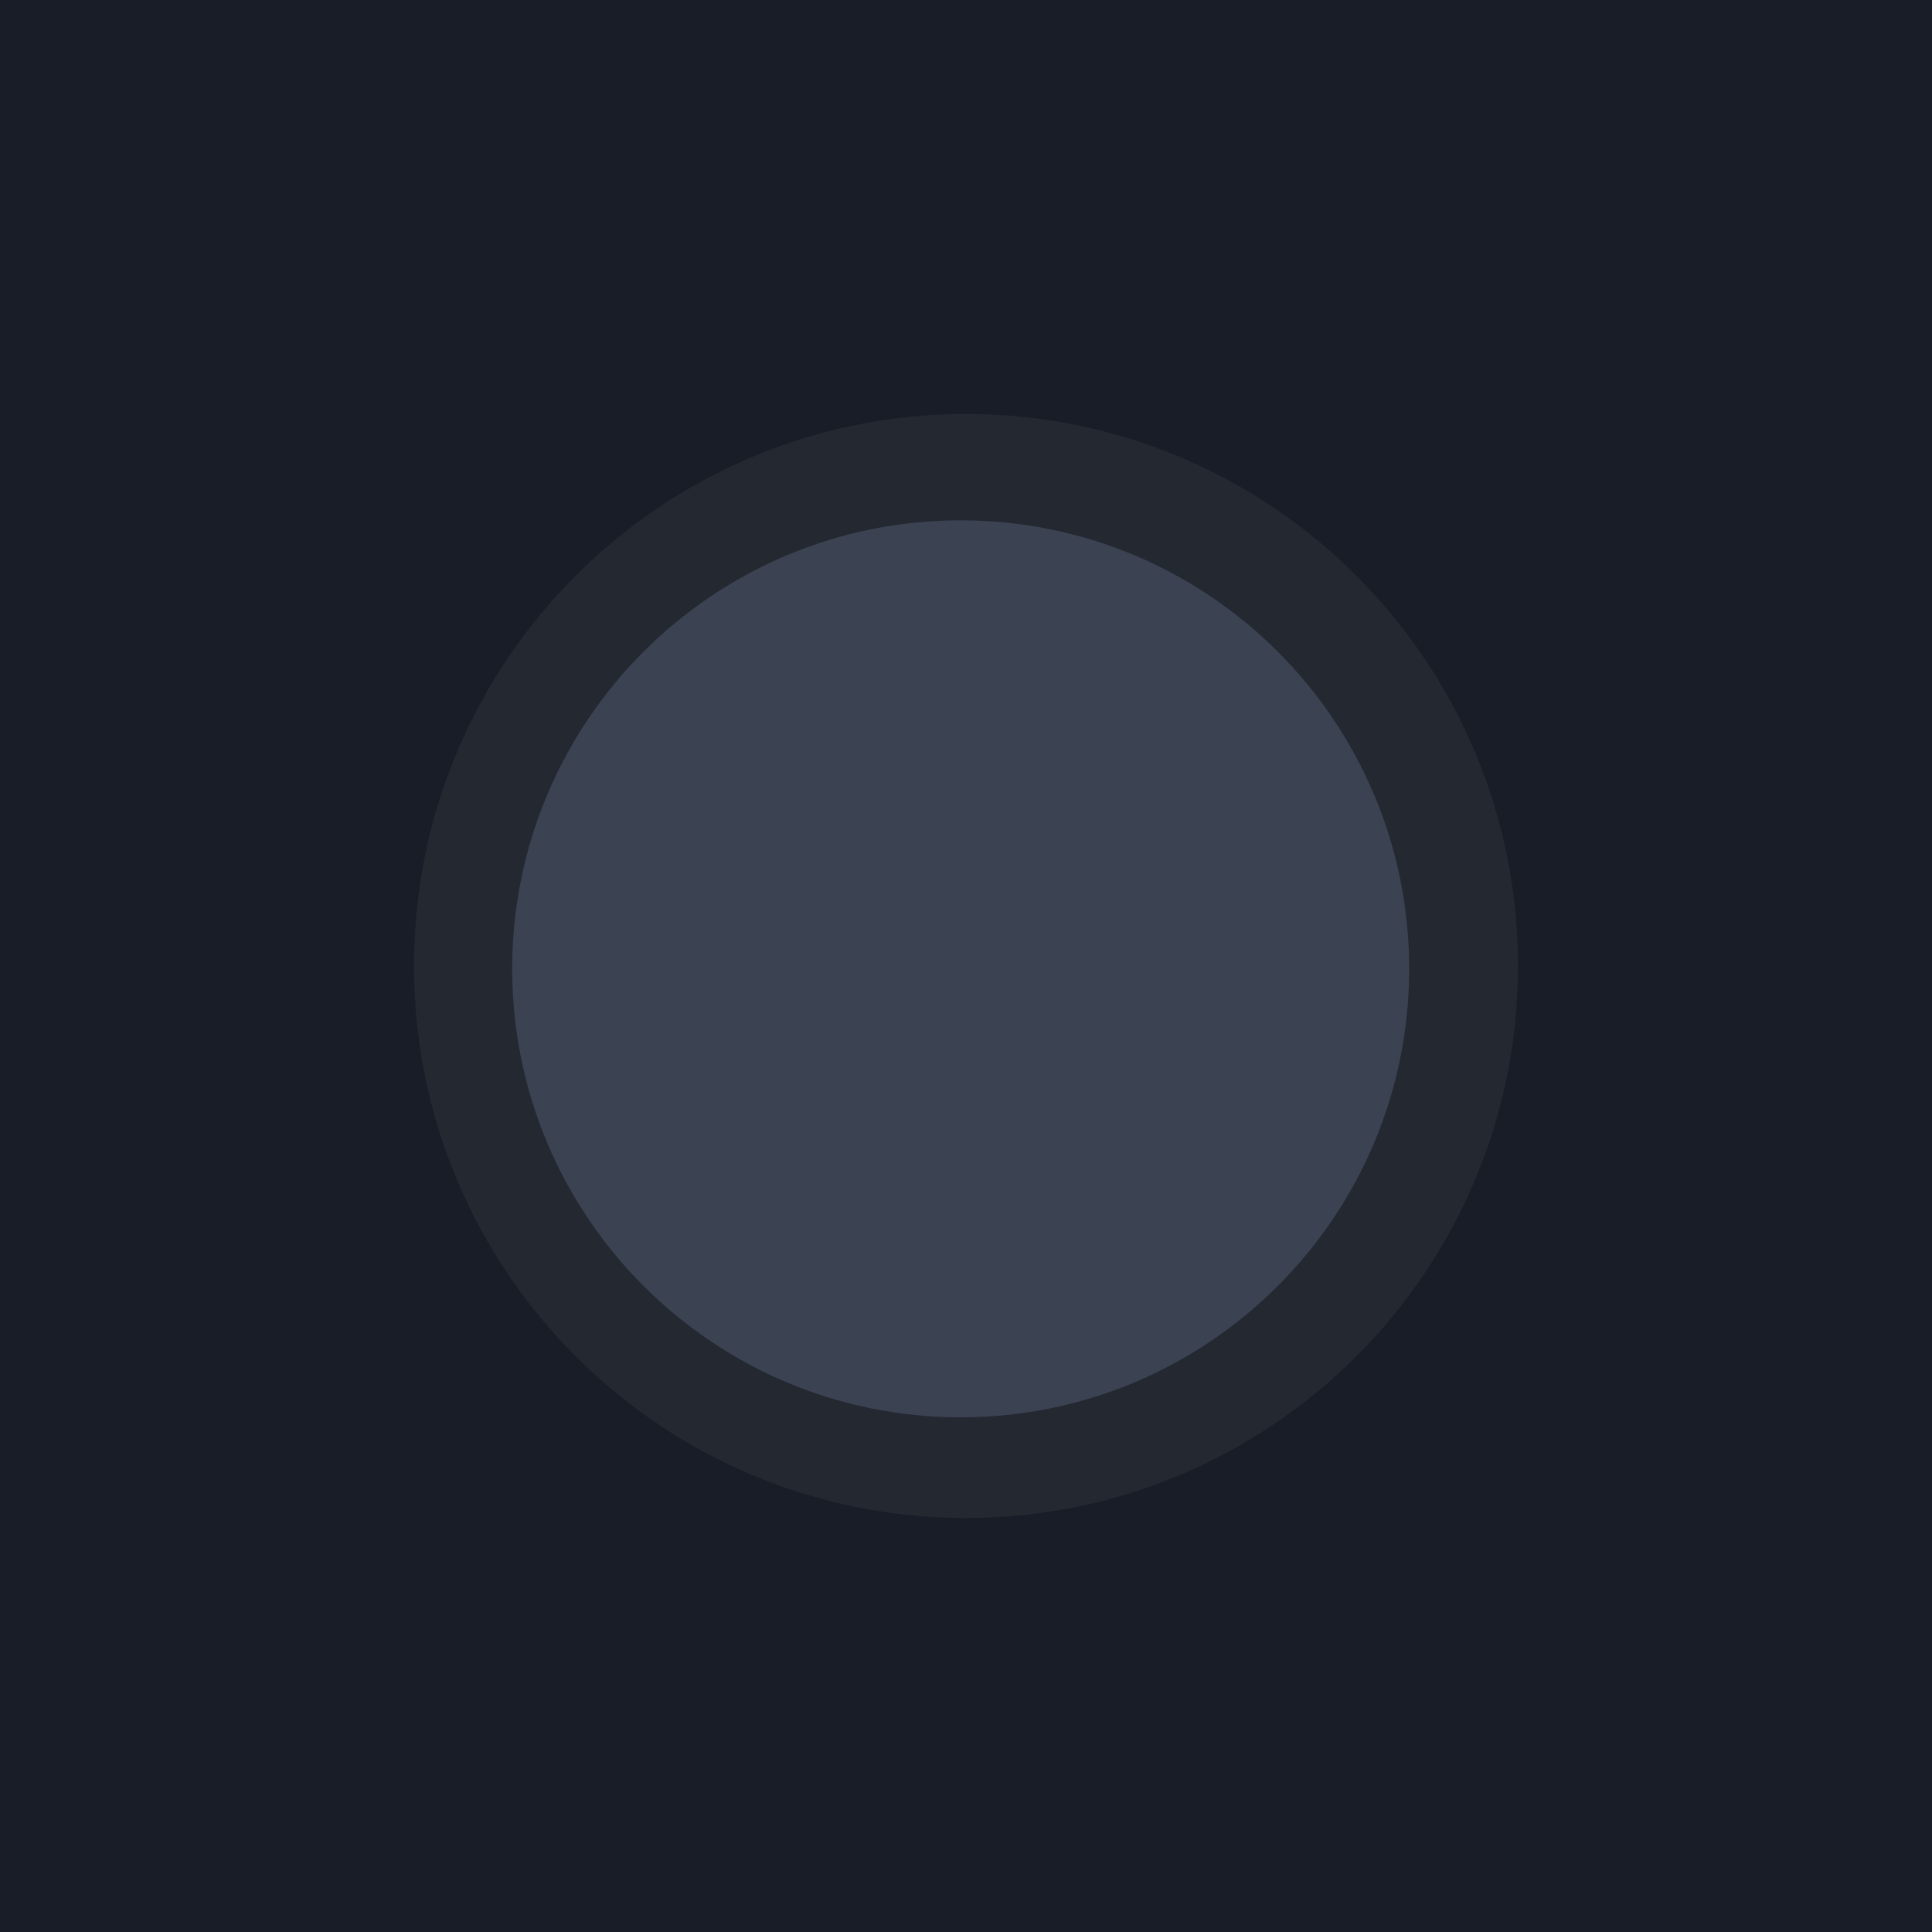
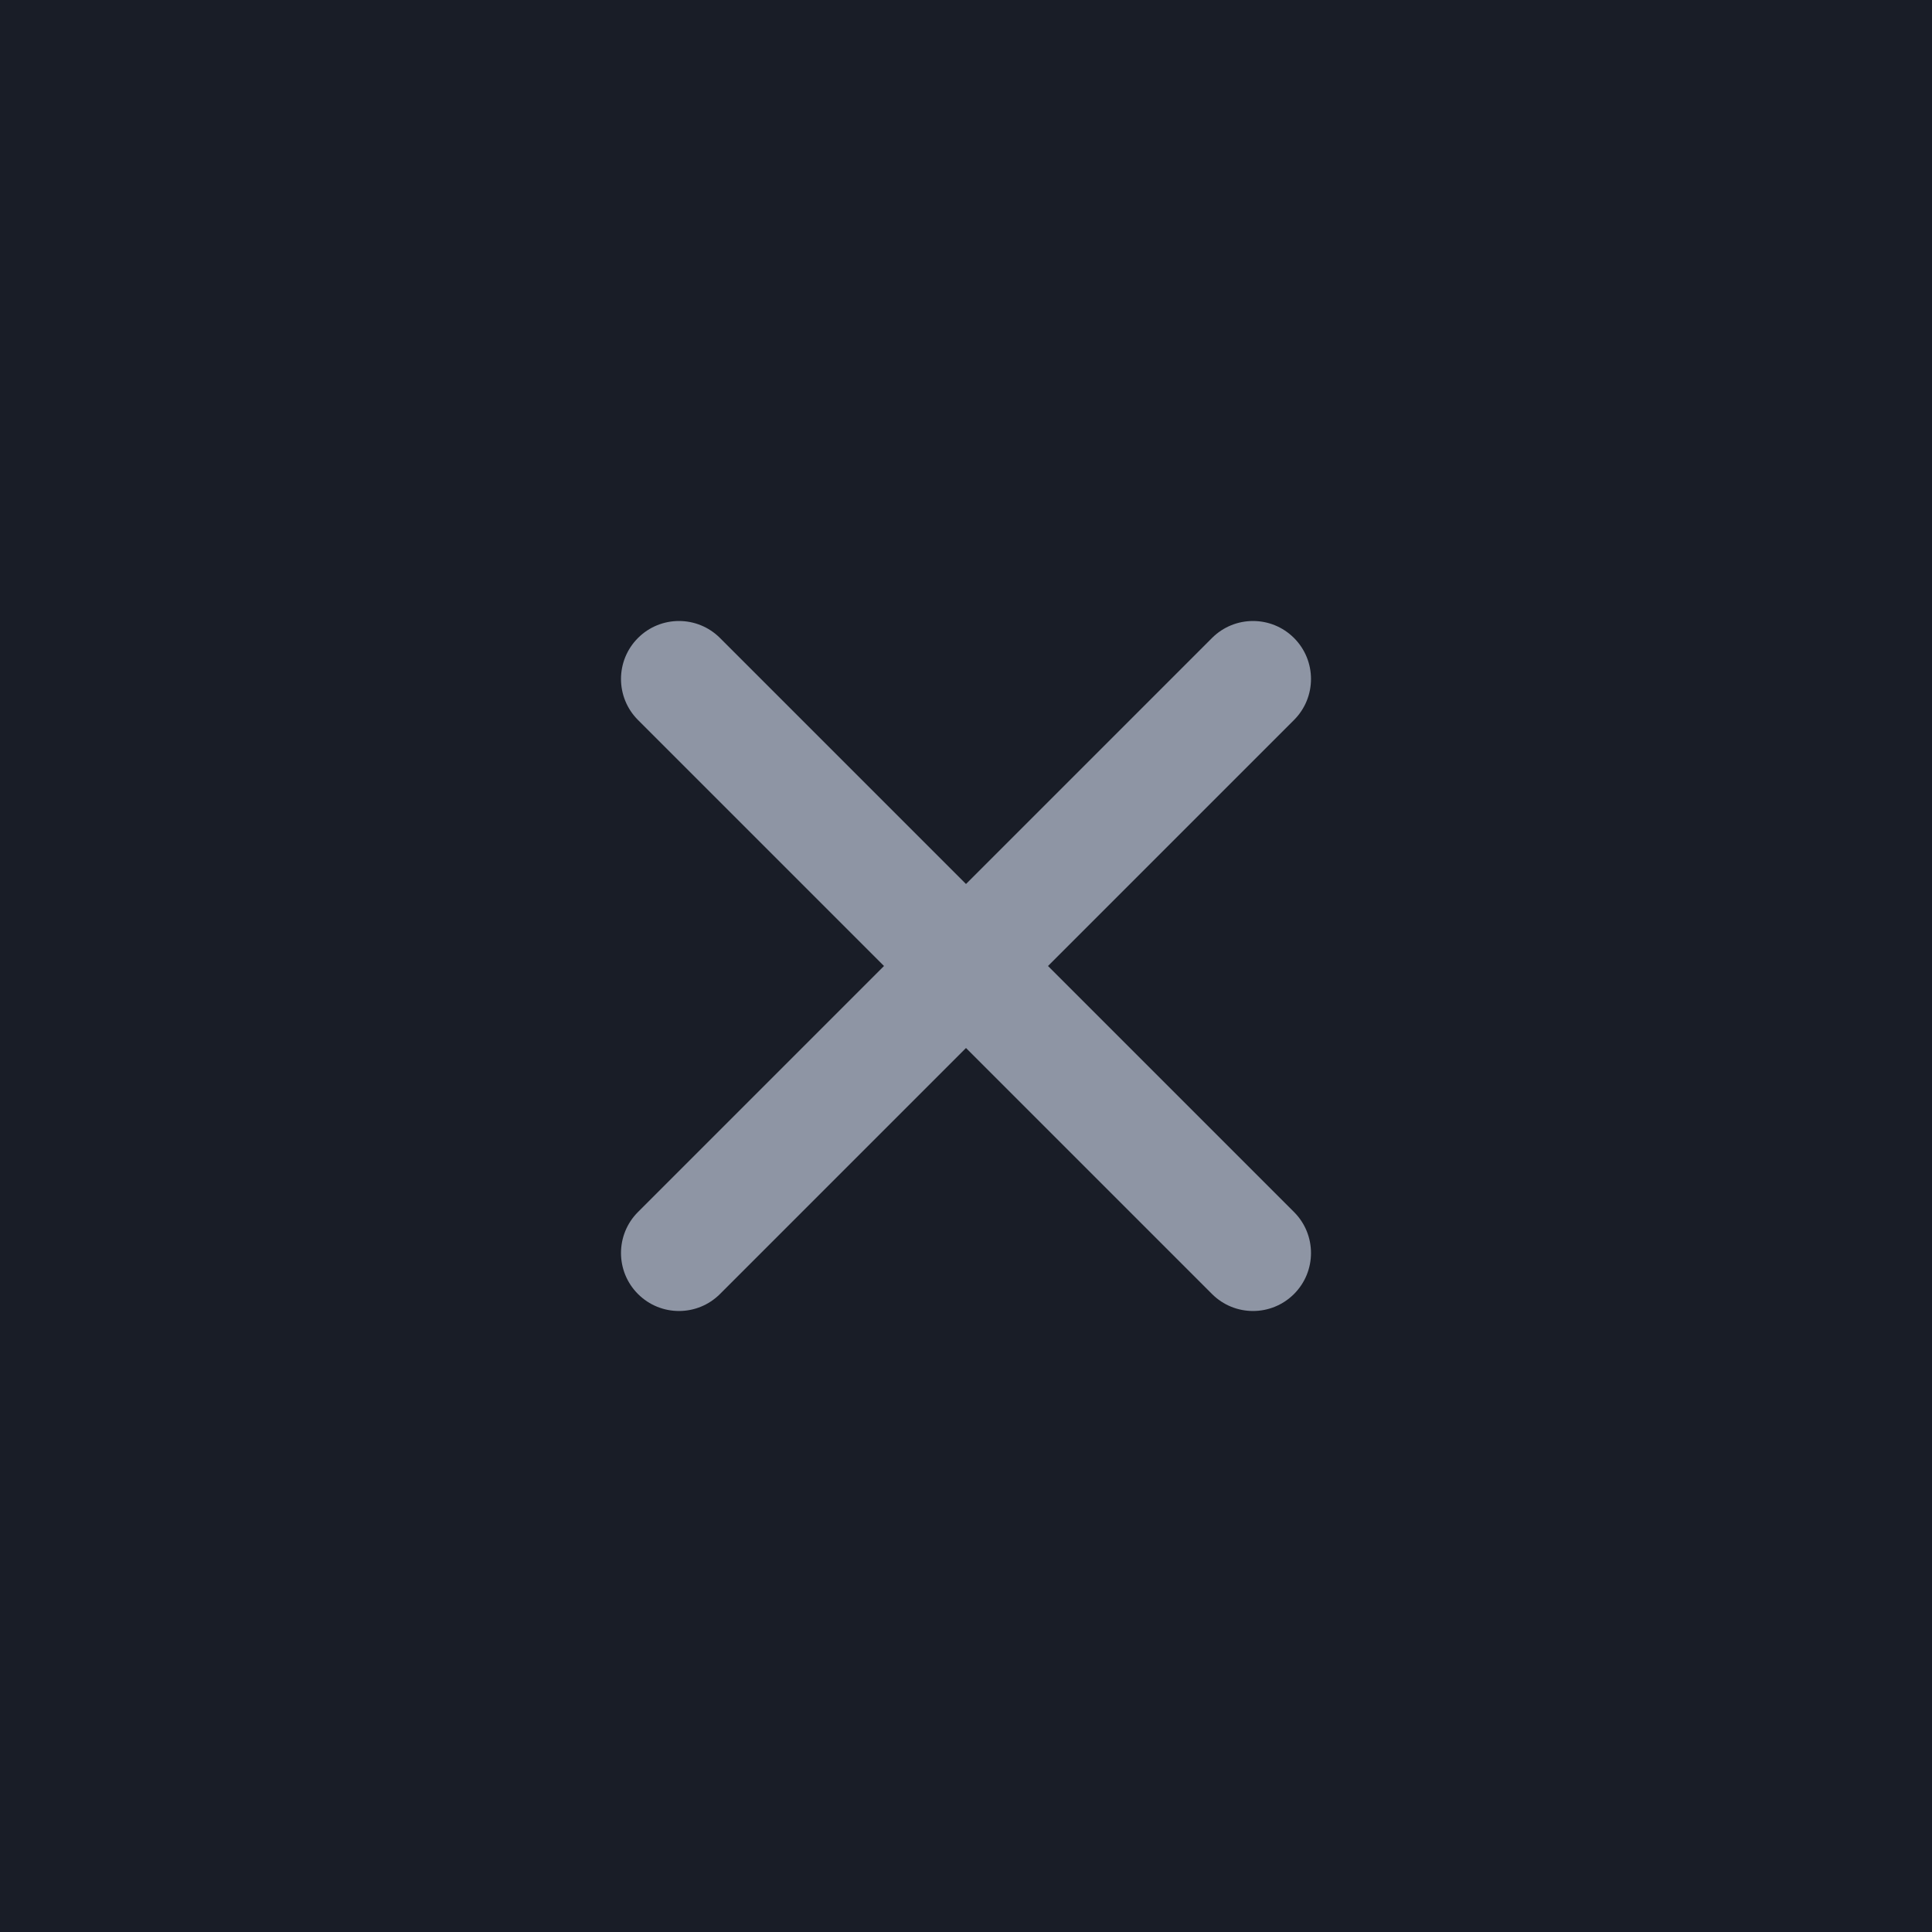
<svg xmlns="http://www.w3.org/2000/svg" width="28" height="28" viewBox="0 0 28 28" id="svg4142" version="1.1">
  <defs id="defs4144" />
  <g id="layer1" transform="translate(0,-1024.362)">
-     <rect style="opacity:1;fill:#191d27;fill-opacity:1;fill-rule:evenodd;stroke:none;stroke-width:2.745;stroke-linecap:butt;stroke-linejoin:miter;stroke-miterlimit:4;stroke-dasharray:none;stroke-dashoffset:478.437;stroke-opacity:1" id="rect4741" width="28" height="32" x="0" y="1020.362" />
+     <rect style="opacity:1;fill:#191d27;fill-opacity:1;fill-rule:evenodd;stroke:none;stroke-width:2.658;stroke-linecap:butt;stroke-linejoin:miter;stroke-miterlimit:4;stroke-dasharray:none;stroke-dashoffset:478.437;stroke-opacity:1" id="rect4741" width="28" height="30" x="0" y="1022.362" />
    <circle style="fill:#eceff1;fill-opacity:0.1;stroke:none;stroke-width:0.5;stroke-linejoin:miter;stroke-miterlimit:4;stroke-dasharray:none;stroke-opacity:1" id="path2994" cx="1038.059" cy="13.018" r="12" transform="rotate(90)" />
    <rect style="opacity:1;fill:#ffffff;fill-opacity:0.07;fill-rule:evenodd;stroke:none;stroke-width:2.745;stroke-linecap:butt;stroke-linejoin:miter;stroke-miterlimit:4;stroke-dasharray:none;stroke-dashoffset:478.437;stroke-opacity:1" id="rect4139" width="28" height="1" x="0" y="1020.362" />
-     <path id="path4094" style="fill:#232831;fill-opacity:1;fill-rule:evenodd;stroke:none;stroke-width:0.014" d="m 14,1046.362 c 4.418,0 8,-3.582 8,-8 0,-4.418 -3.582,-8 -8,-8 -4.418,0 -8,3.582 -8,8 0,4.418 3.582,8 8,8" />
-     <path style="fill:#3b4252;fill-opacity:1;fill-rule:evenodd;stroke:none;stroke-width:0.013" d="m 13.923,1031.903 c -3.59,0 -6.5,2.91 -6.5,6.5 0,3.59 2.91,6.5 6.5,6.5 3.59,0 6.5,-2.91 6.5,-6.5 0,-3.59 -2.91,-6.5 -6.5,-6.5 z" id="path4096" />
+     <g transform="matrix(0.04695227,0,0,0.04695232,8.999988,1033.362)" id="Close" style="fill:#8e95a4;fill-opacity:1">
+       <path style="clip-rule:evenodd;fill:#8e95a4;fill-opacity:1;fill-rule:evenodd" d="M 131.804,106.491 207.74,30.555 c 6.99,-6.99 6.99,-18.323 0,-25.312 -6.99,-6.99 -18.322,-6.99 -25.312,0 L 106.491,81.18 30.554,5.242 c -6.99,-6.99 -18.322,-6.99 -25.312,0 -6.989,6.99 -6.989,18.323 0,25.312 L 81.179,106.49 5.242,182.427 c -6.989,6.99 -6.989,18.323 0,25.312 6.99,6.99 18.322,6.99 25.312,0 l 75.937,-75.937 75.937,75.937 c 6.989,6.99 18.322,6.99 25.312,0 6.99,-6.99 6.99,-18.322 0,-25.312 z" id="path914" />
+     </g>
  </g>
</svg>
